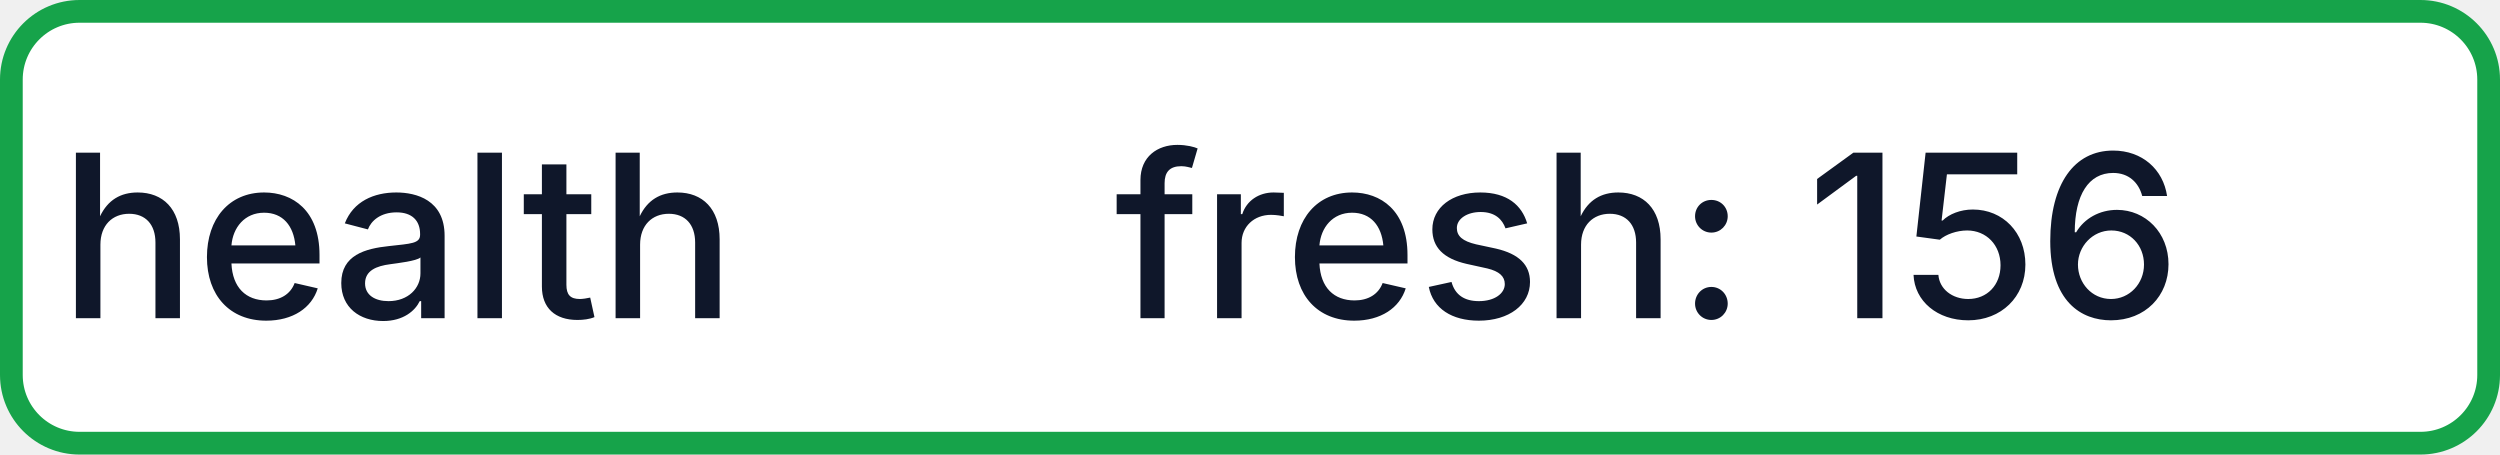
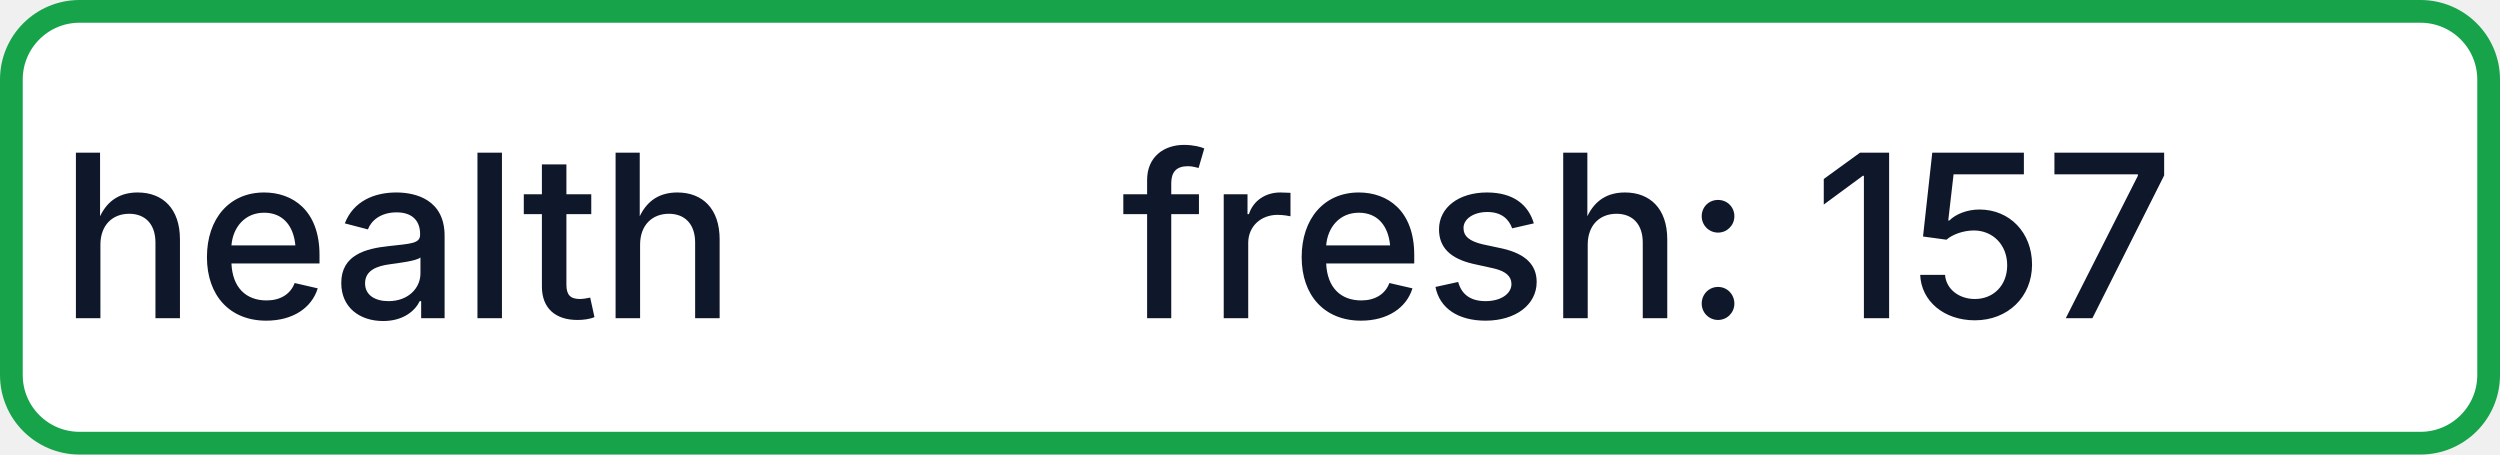
- <svg xmlns="http://www.w3.org/2000/svg" width="110" height="20" role="img" aria-label="health: fresh: 156">
+ <svg xmlns="http://www.w3.org/2000/svg" width="110" height="20" role="img" aria-label="health: fresh: 157">
  <rect x="0.5" y="0.5" width="109" height="19" rx="3" fill="#FFFFFF" stroke="#16A34A" stroke-width="1" />
  <g fill="#0F172A" text-anchor="middle" font-family="-apple-system,BlinkMacSystemFont,Segoe UI,sans-serif" font-size="10" font-weight="500">
    <text x="17.5" y="14">health</text>
-     <text x="72.5" y="14" textLength="68" lengthAdjust="spacingAndGlyphs">fresh: 156</text>
+     <text x="72.5" y="14" textLength="68" lengthAdjust="spacingAndGlyphs">fresh: 157</text>
  </g>
</svg>
